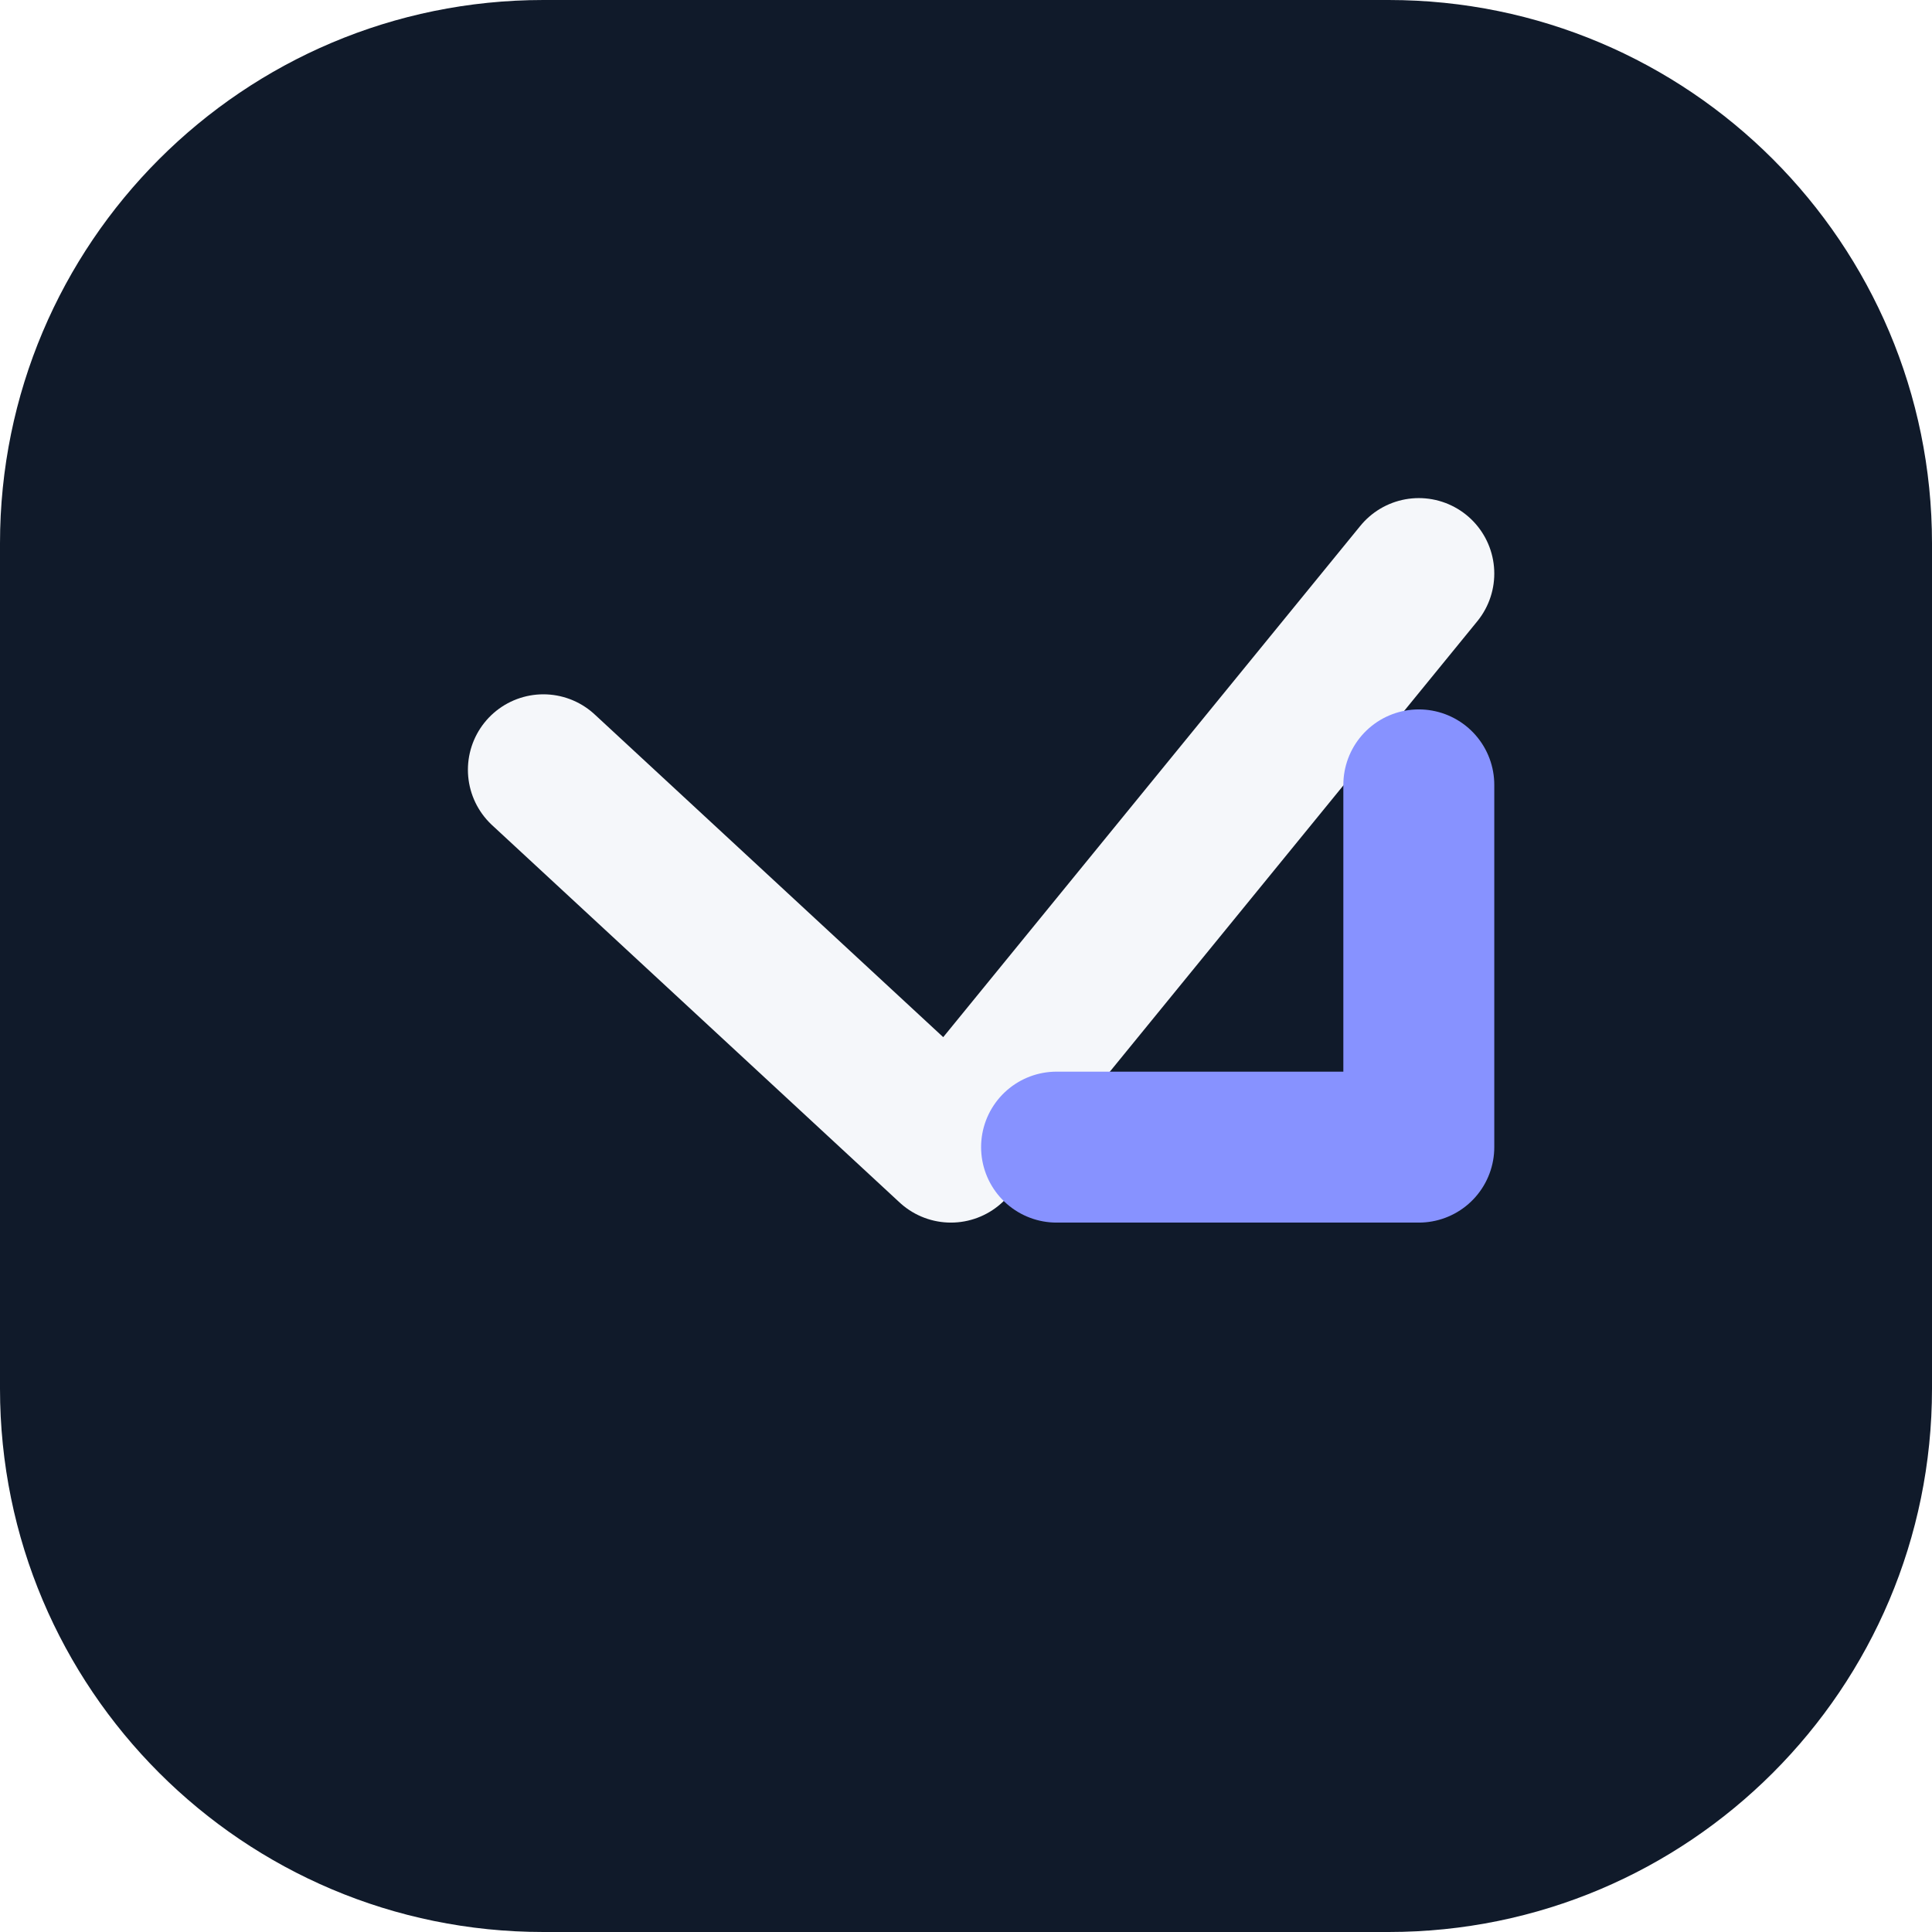
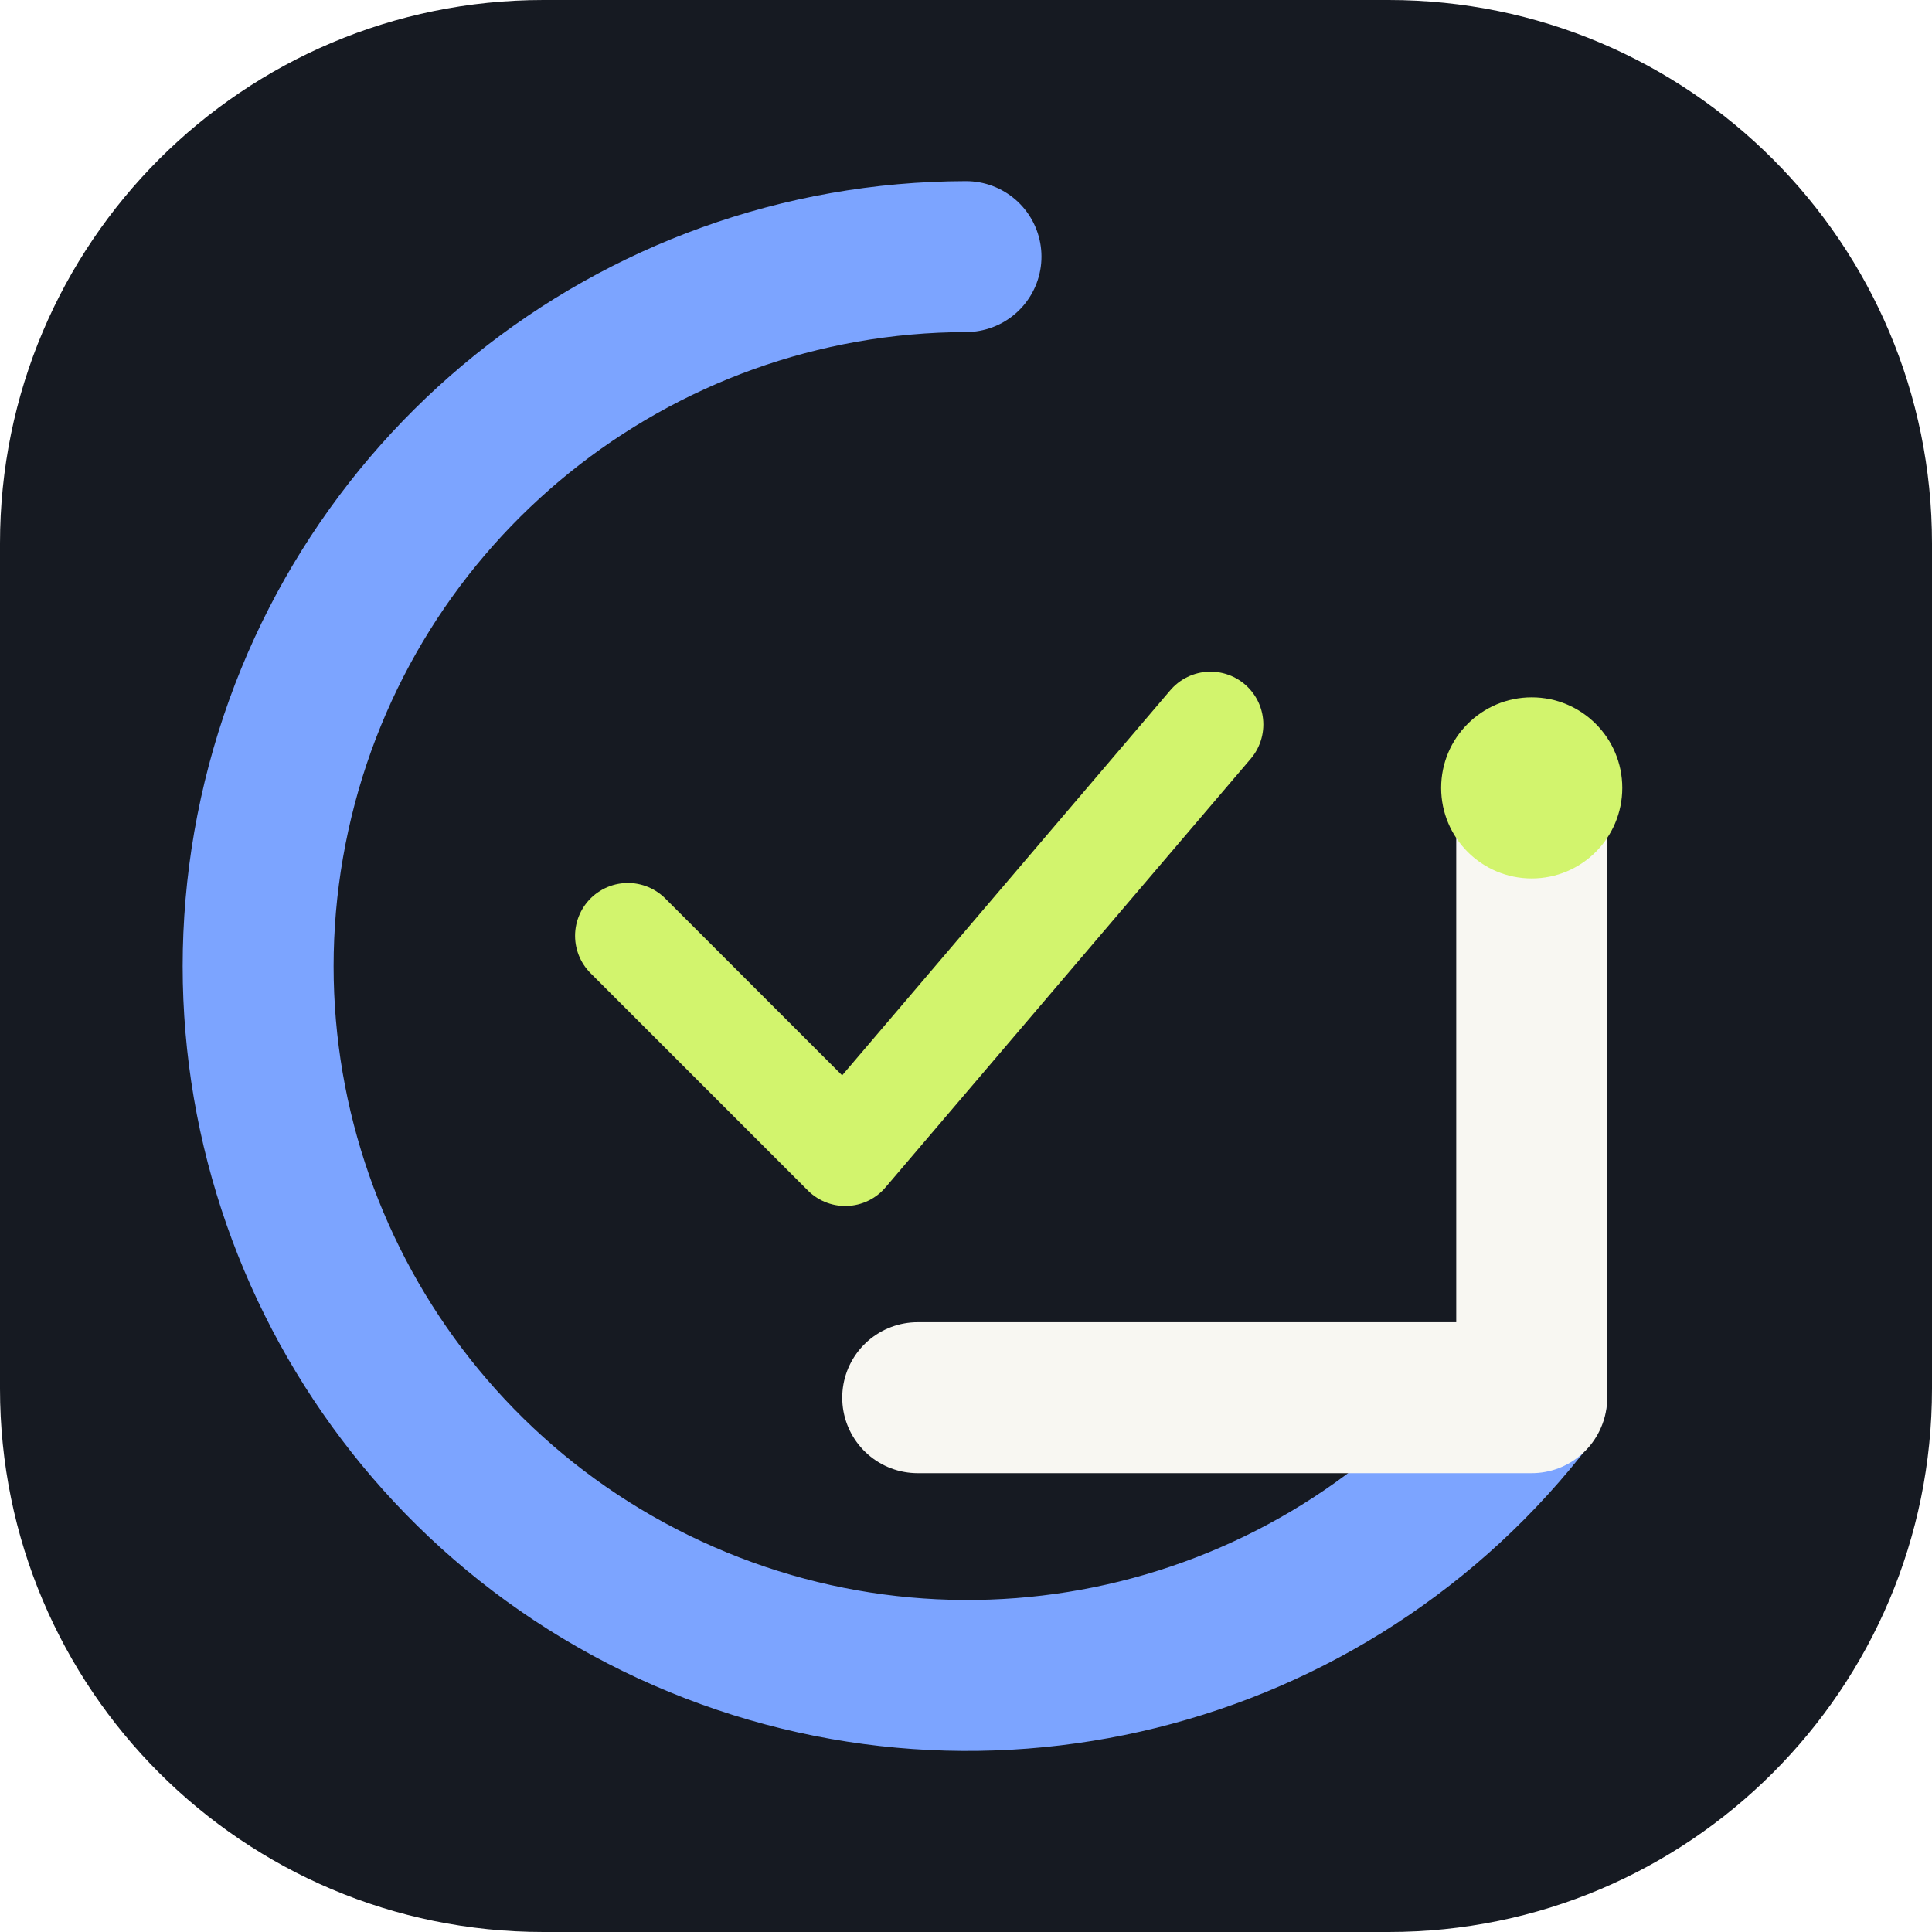
<svg xmlns="http://www.w3.org/2000/svg" viewBox="0 0 64 64">
-   <rect width="64" height="64" rx="18" fill="#101A2A" />
-   <path d="M18 25.5 31.5 38 47 19" fill="none" stroke="#F5F7FA" stroke-width="5" stroke-linecap="round" stroke-linejoin="round" />
-   <path d="M35 38h12v-12" fill="none" stroke="#8792FF" stroke-width="5" stroke-linecap="round" stroke-linejoin="round" />
+   <rect width="64" height="64" rx="18" fill="#161A22" />
+   <path d="M32 8.5a23.5 23.5 0 1 0 18.74 37.75" fill="none" stroke="#7CA4FF" stroke-width="5" stroke-linecap="round" />
+   <path d="M50.74 26.1v20.2H30.4" fill="none" stroke="#F8F7F2" stroke-width="5" stroke-linecap="round" stroke-linejoin="round" />
+   <path d="m20.8 31 7.2 7.2 12.1-14.2" fill="none" stroke="#D2F46D" stroke-width="3.5" stroke-linecap="round" stroke-linejoin="round" />
+   <circle cx="50.74" cy="26.1" r="3" fill="#D2F46D" />
</svg>
